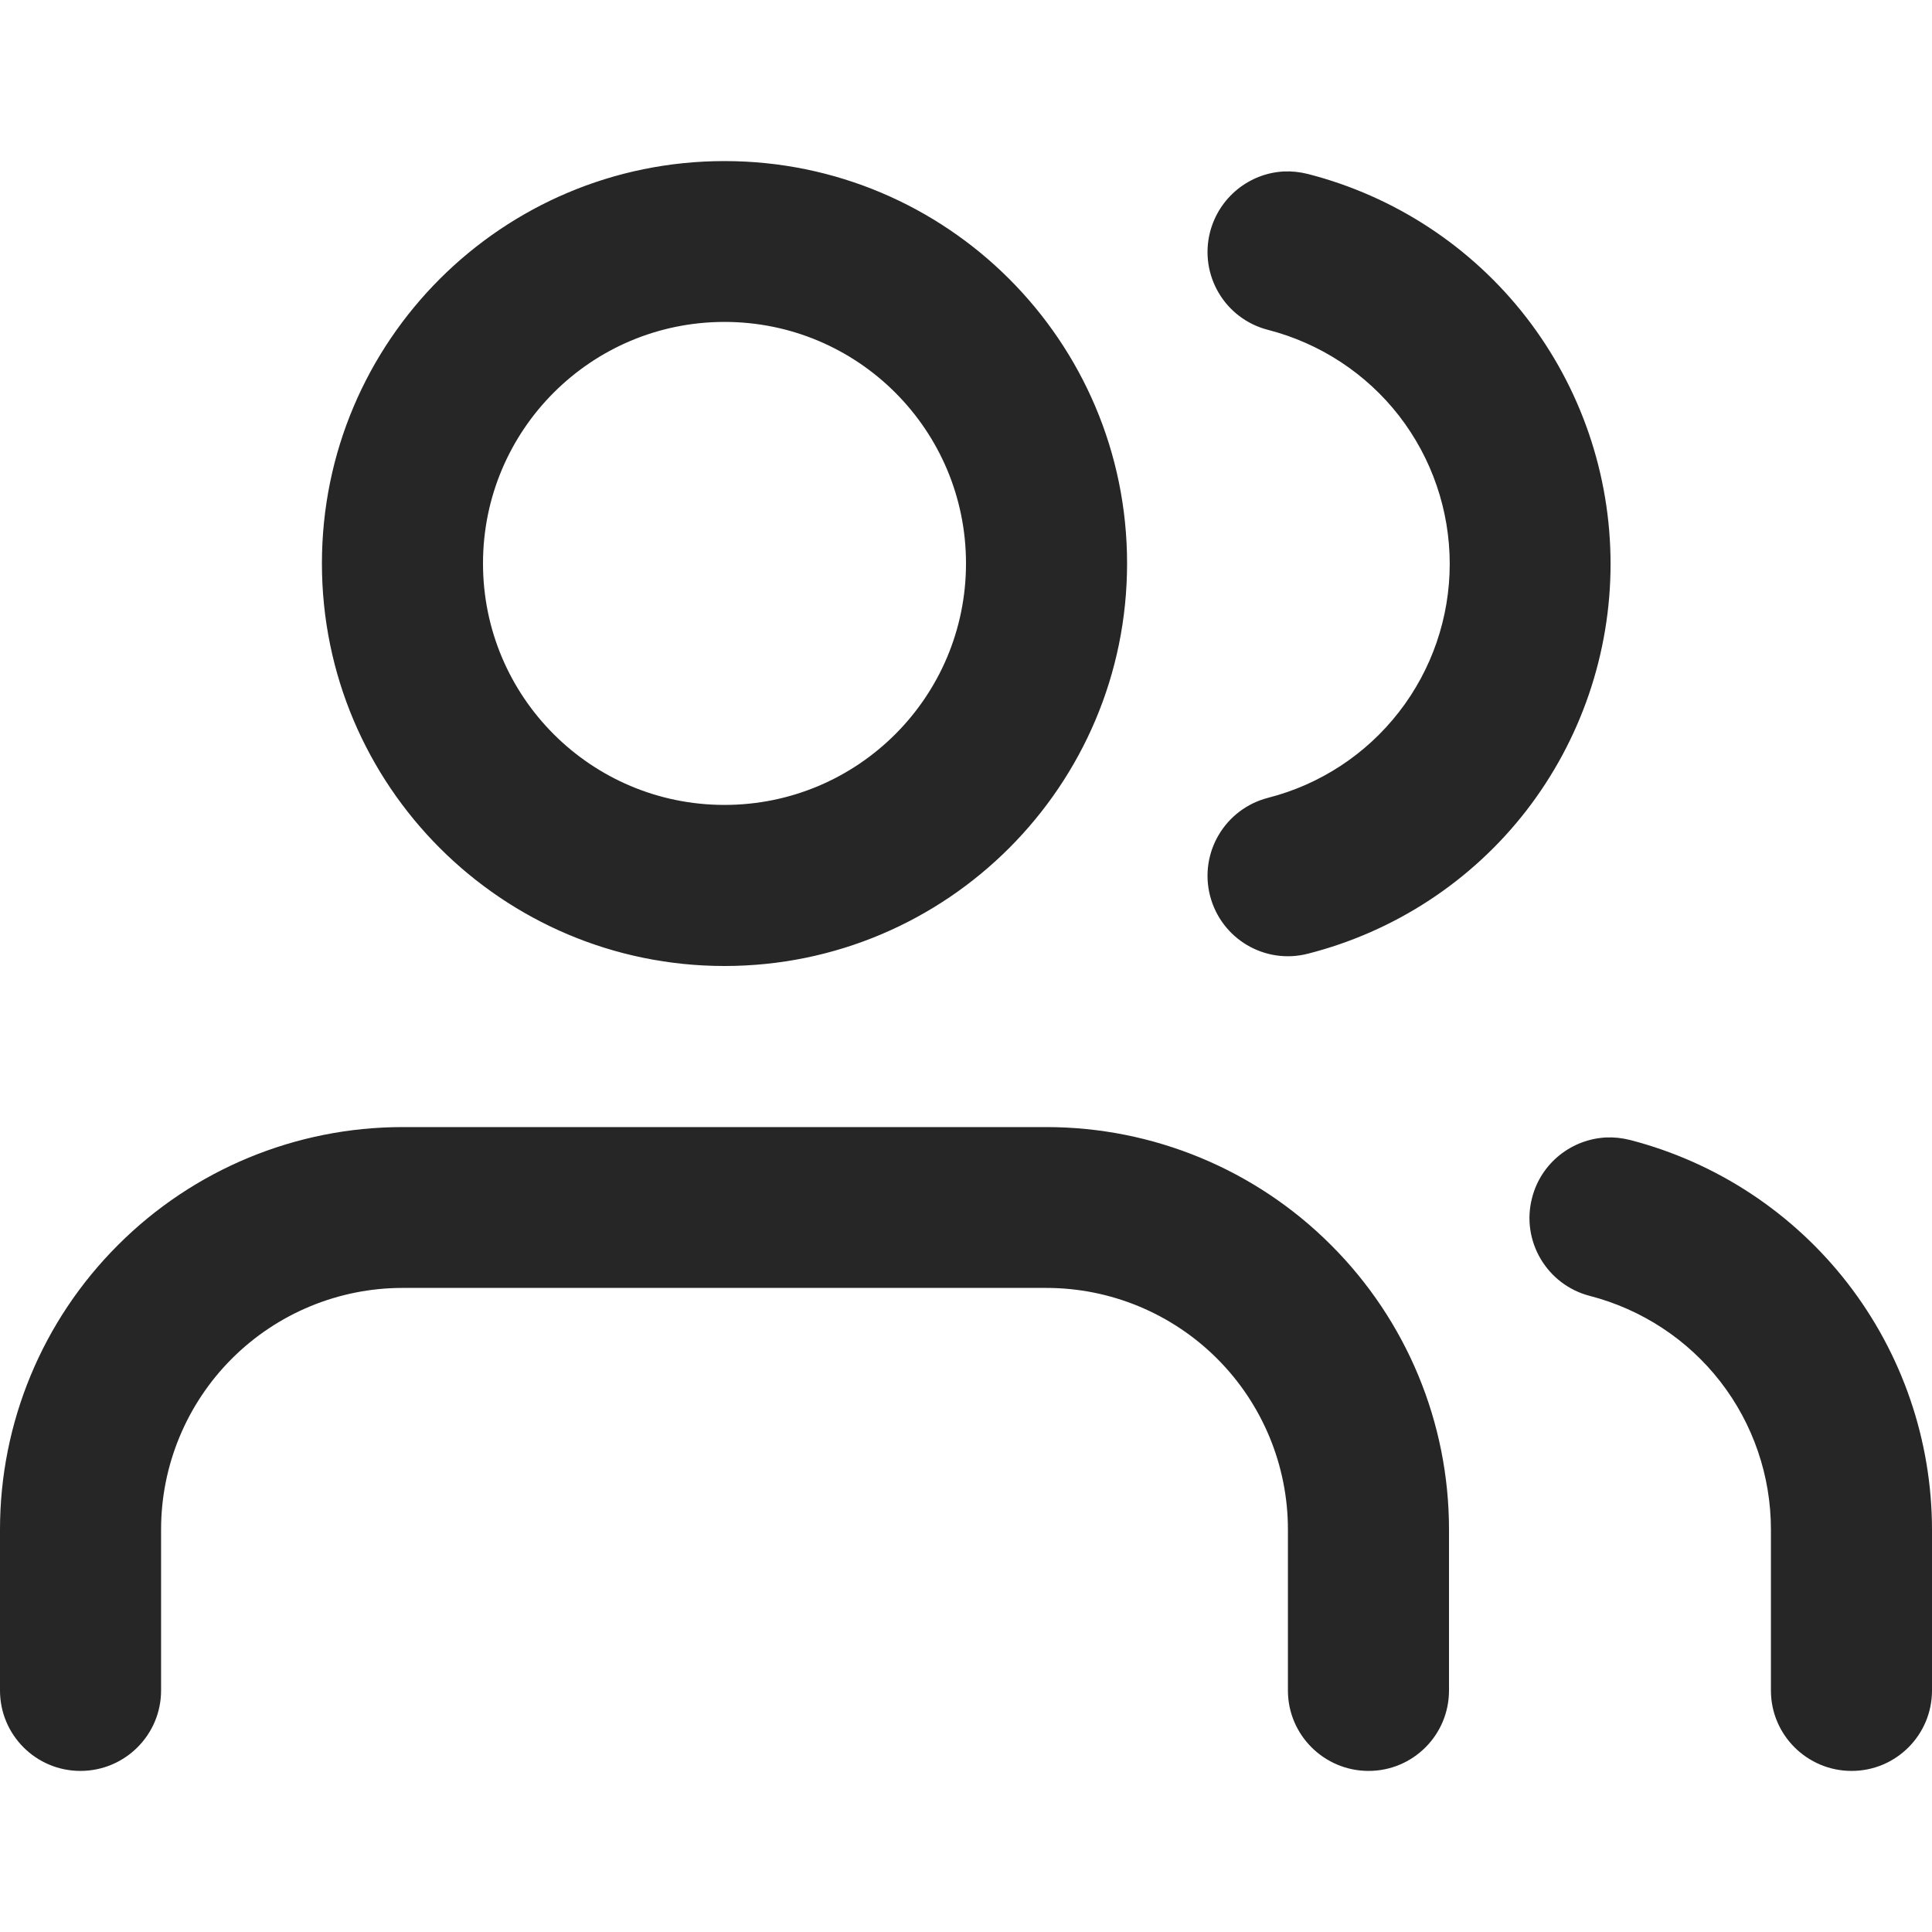
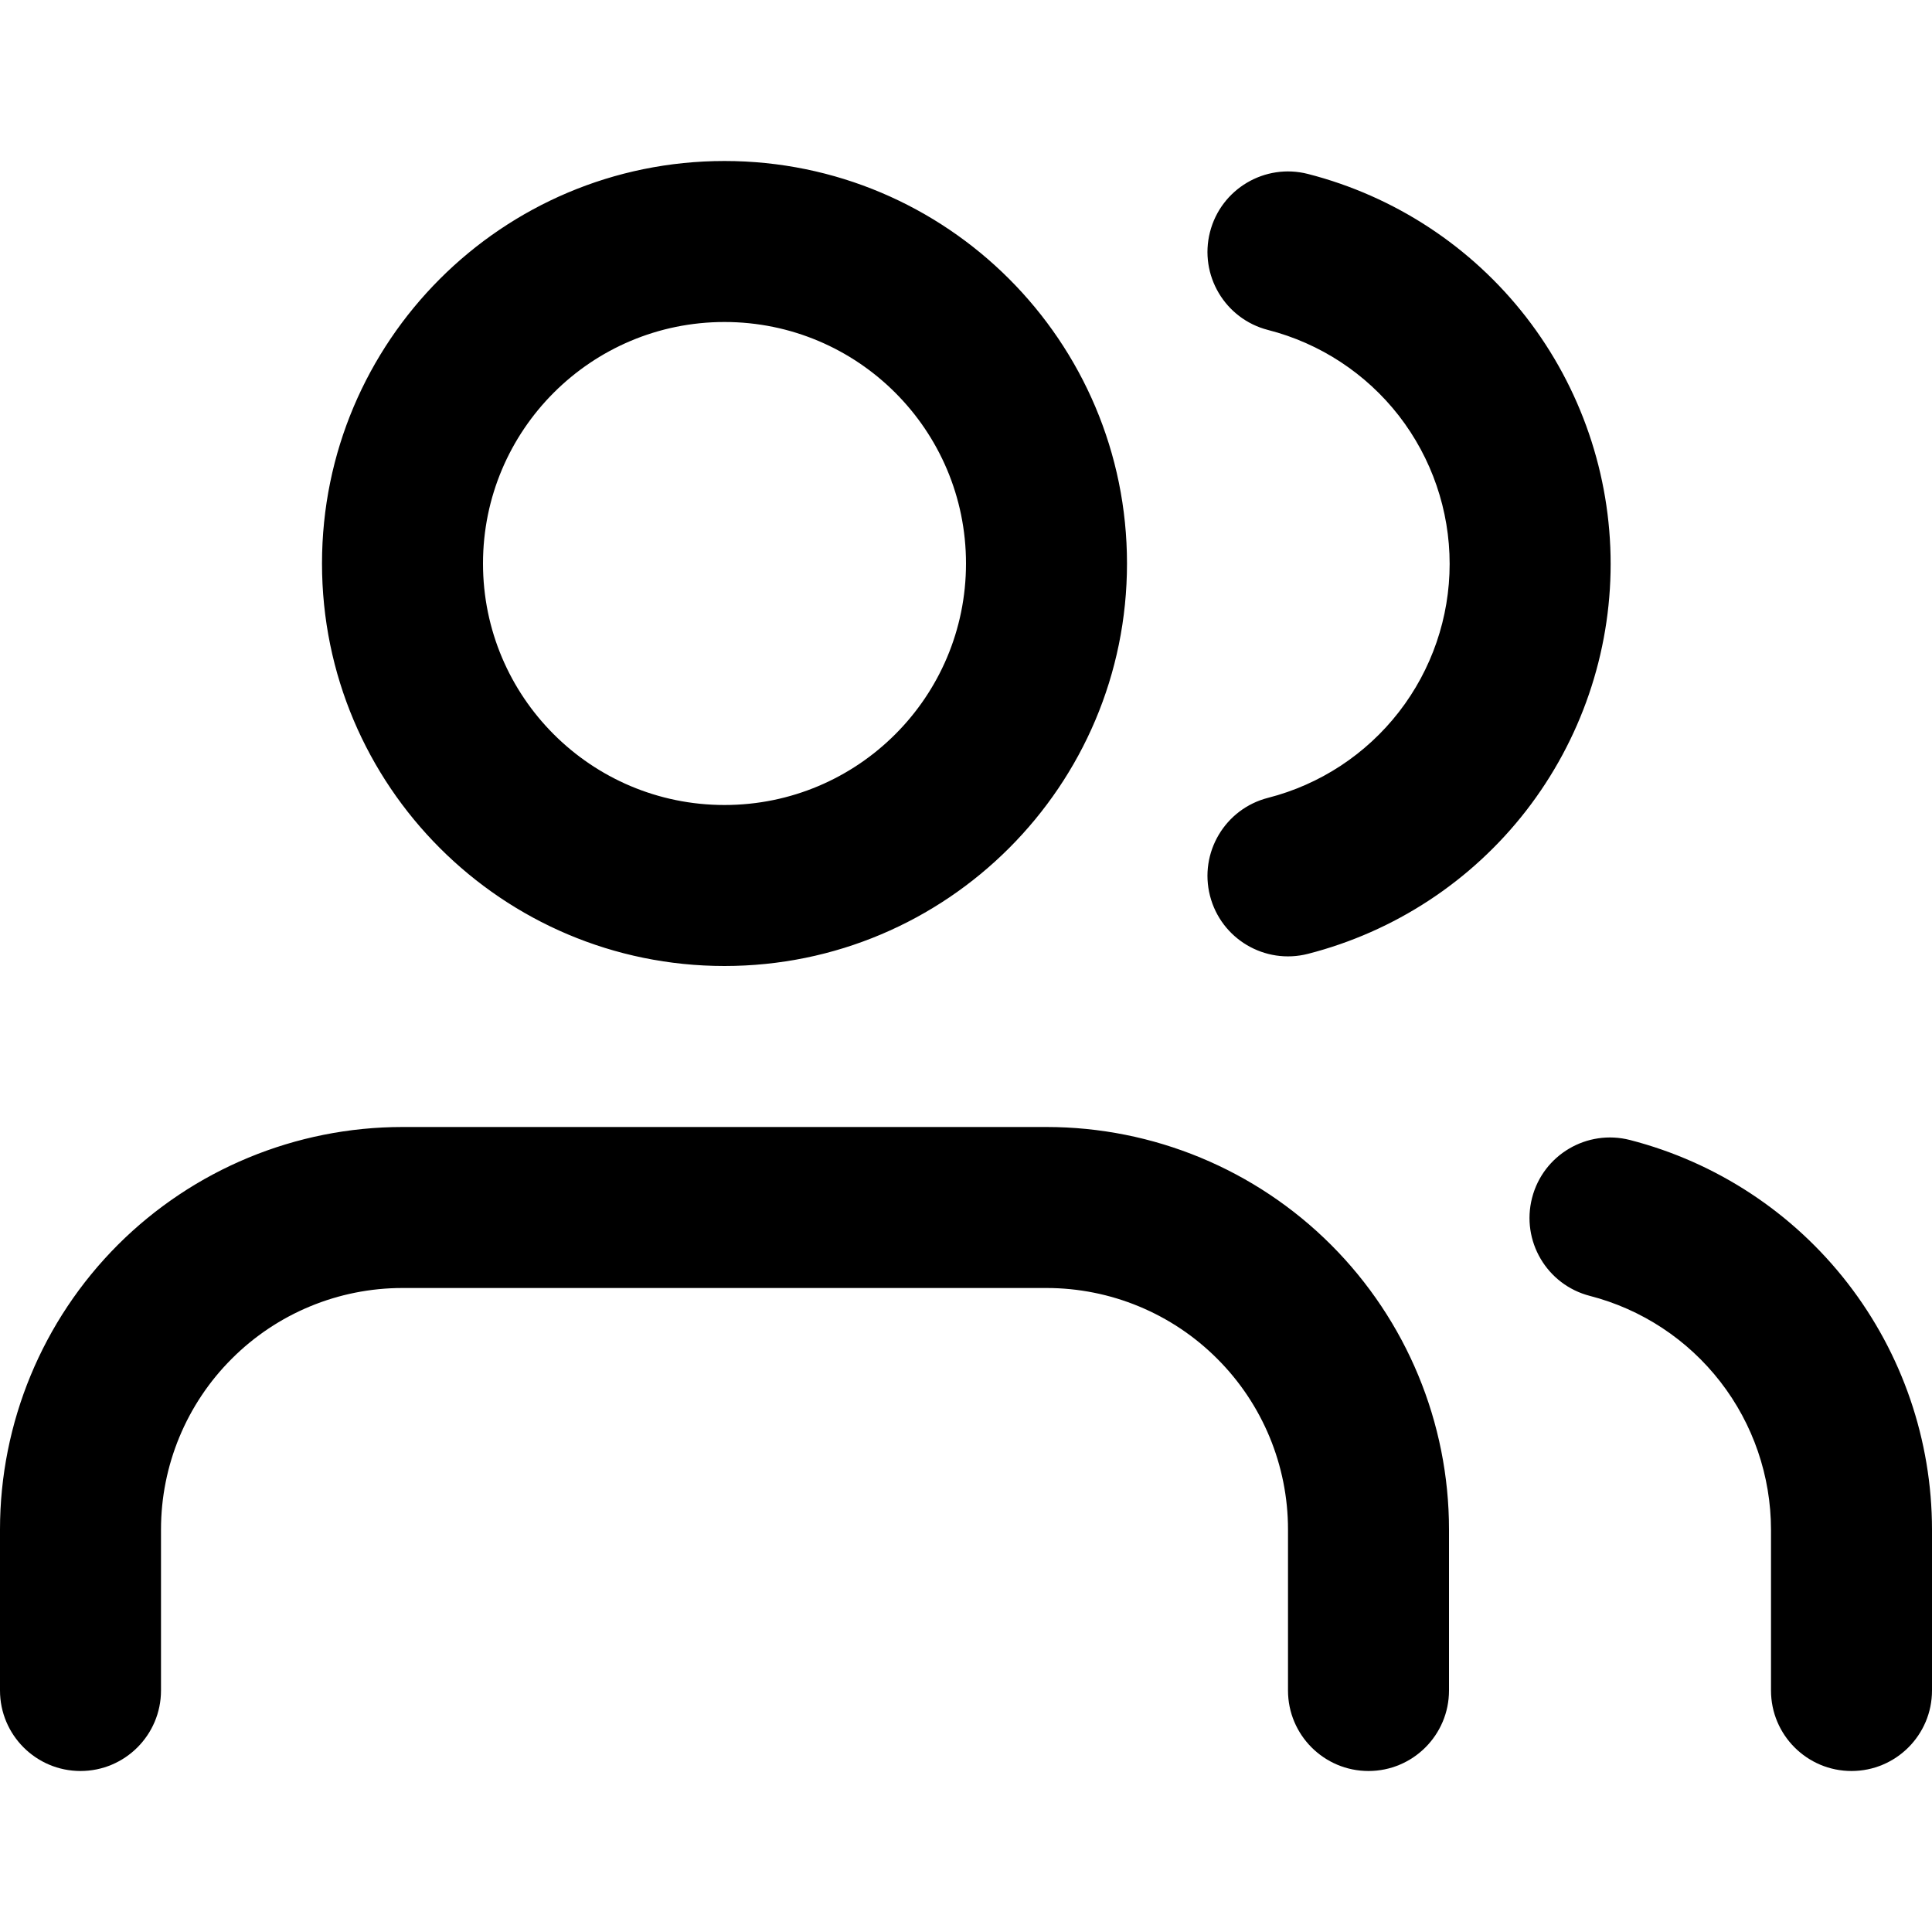
- <svg xmlns="http://www.w3.org/2000/svg" width="16" height="16" viewBox="0 0 16 16" fill="none" version="1.1" id="svg36">
-   <path id="path21" d="M 6 1.334 C 4.159 1.334 2.666 2.825 2.666 4.666 C 2.666 6.507 4.159 8 6 8 C 7.841 8 9.334 6.507 9.334 4.666 C 9.334 2.825 7.841 1.334 6 1.334 z M 10.633 1.42 C 10.349 1.434 10.096 1.632 10.021 1.922 C 9.93 2.279 10.145 2.641 10.502 2.732 C 10.932 2.843 11.314 3.093 11.586 3.443 C 11.858 3.794 12.006 4.226 12.006 4.67 C 12.006 5.114 11.858 5.546 11.586 5.896 C 11.314 6.247 10.932 6.497 10.502 6.607 C 10.145 6.699 9.93 7.061 10.021 7.418 C 10.113 7.775 10.475 7.99 10.832 7.898 C 11.549 7.715 12.185 7.3 12.639 6.715 C 13.092 6.13 13.338 5.41 13.338 4.67 C 13.338 3.93 13.092 3.212 12.639 2.627 C 12.185 2.042 11.549 1.625 10.832 1.441 C 10.765 1.424 10.698 1.417 10.633 1.42 z M 6 2.666 C 7.105 2.666 8 3.561 8 4.666 C 8 5.771 7.105 6.666 6 6.666 C 4.895 6.666 4 5.771 4 4.666 C 4 3.561 4.895 2.666 6 2.666 z M 3.334 9.334 C 2.45 9.334 1.602 9.685 0.977 10.311 C 0.351 10.936 9.7474709e-18 11.782 0 12.666 L 0 14 C 7.4014794e-17 14.368 0.298 14.666 0.666 14.666 C 1.034 14.666 1.334 14.368 1.334 14 L 1.334 12.666 C 1.334 12.136 1.545 11.627 1.92 11.252 C 2.295 10.877 2.804 10.666 3.334 10.666 L 8.666 10.666 C 9.196 10.666 9.705 10.877 10.08 11.252 C 10.455 11.627 10.666 12.136 10.666 12.666 L 10.666 14 C 10.666 14.368 10.966 14.666 11.334 14.666 C 11.702 14.666 12 14.368 12 14 L 12 12.666 C 12 11.782 11.649 10.936 11.023 10.311 C 10.398 9.685 9.55 9.334 8.666 9.334 L 3.334 9.334 z M 13.301 9.42 C 13.017 9.434 12.762 9.63 12.688 9.92 C 12.595 10.276 12.81 10.64 13.166 10.732 C 13.595 10.843 13.977 11.093 14.248 11.443 C 14.519 11.793 14.666 12.223 14.666 12.666 L 14.666 14 C 14.666 14.368 14.966 14.666 15.334 14.666 C 15.702 14.666 16 14.368 16 14 L 16 12.666 C 15.999 11.928 15.753 11.211 15.301 10.627 C 14.848 10.043 14.215 9.626 13.5 9.441 C 13.433 9.424 13.366 9.417 13.301 9.42 z " style="fill:#262626;fill-opacity:1;opacity:1" />
+ <svg xmlns="http://www.w3.org/2000/svg" width="24" height="24" viewBox="0 0 24 24" fill="none">
+   <path fill-rule="evenodd" clip-rule="evenodd" d="M6 7C6 5.343 7.343 4 9 4C10.657 4 12 5.343 12 7C12 8.657 10.657 10 9 10C7.343 10 6 8.657 6 7ZM9 2C6.239 2 4 4.239 4 7C4 9.761 6.239 12 9 12C11.761 12 14 9.761 14 7C14 4.239 11.761 2 9 2ZM5 14C3.674 14 2.402 14.527 1.464 15.464C0.527 16.402 0 17.674 0 19V21C0 21.552 0.448 22 1 22C1.552 22 2 21.552 2 21V19C2 18.204 2.316 17.441 2.879 16.879C3.441 16.316 4.204 16 5 16H13C13.796 16 14.559 16.316 15.121 16.879C15.684 17.441 16 18.204 16 19V21C16 21.552 16.448 22 17 22C17.552 22 18 21.552 18 21V19C18 17.674 17.473 16.402 16.535 15.464C15.598 14.527 14.326 14 13 14H5ZM19.032 14.88C19.17 14.345 19.715 14.024 20.25 14.162C21.323 14.439 22.273 15.064 22.952 15.94C23.63 16.815 23.999 17.891 24 18.999V21C24 21.552 23.552 22 23 22C22.448 22 22 21.552 22 21V19.001C21.999 18.336 21.778 17.69 21.371 17.165C20.964 16.64 20.394 16.264 19.75 16.098C19.215 15.96 18.894 15.415 19.032 14.88ZM16.248 2.161C15.713 2.024 15.168 2.347 15.031 2.882C14.894 3.417 15.217 3.962 15.752 4.099C16.397 4.264 16.969 4.639 17.378 5.165C17.786 5.692 18.008 6.339 18.008 7.005C18.008 7.671 17.786 8.318 17.378 8.844C16.969 9.371 16.397 9.746 15.752 9.911C15.217 10.048 14.894 10.593 15.031 11.128C15.168 11.663 15.713 11.986 16.248 11.849C17.324 11.573 18.277 10.948 18.958 10.071C19.638 9.194 20.008 8.115 20.008 7.005C20.008 5.895 19.638 4.816 18.958 3.939C18.277 3.062 17.324 2.437 16.248 2.161Z" fill="black" />
</svg>
